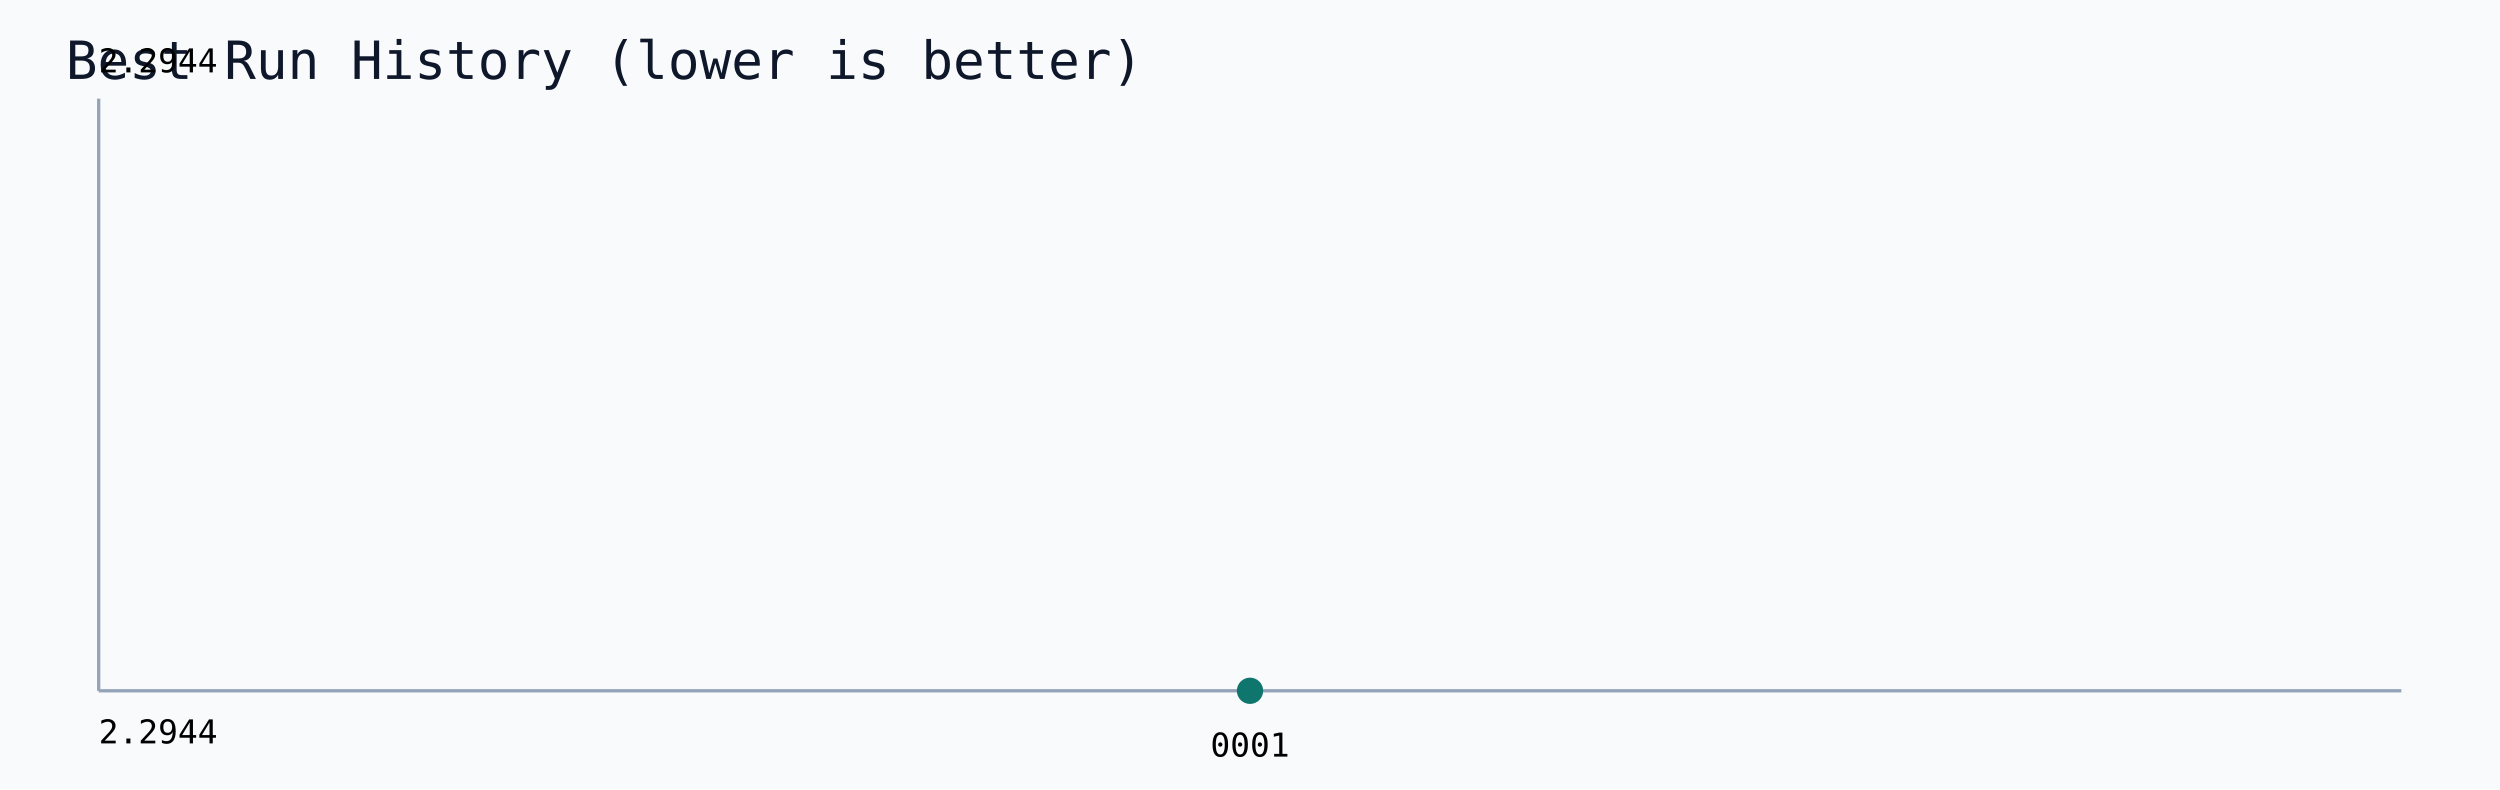
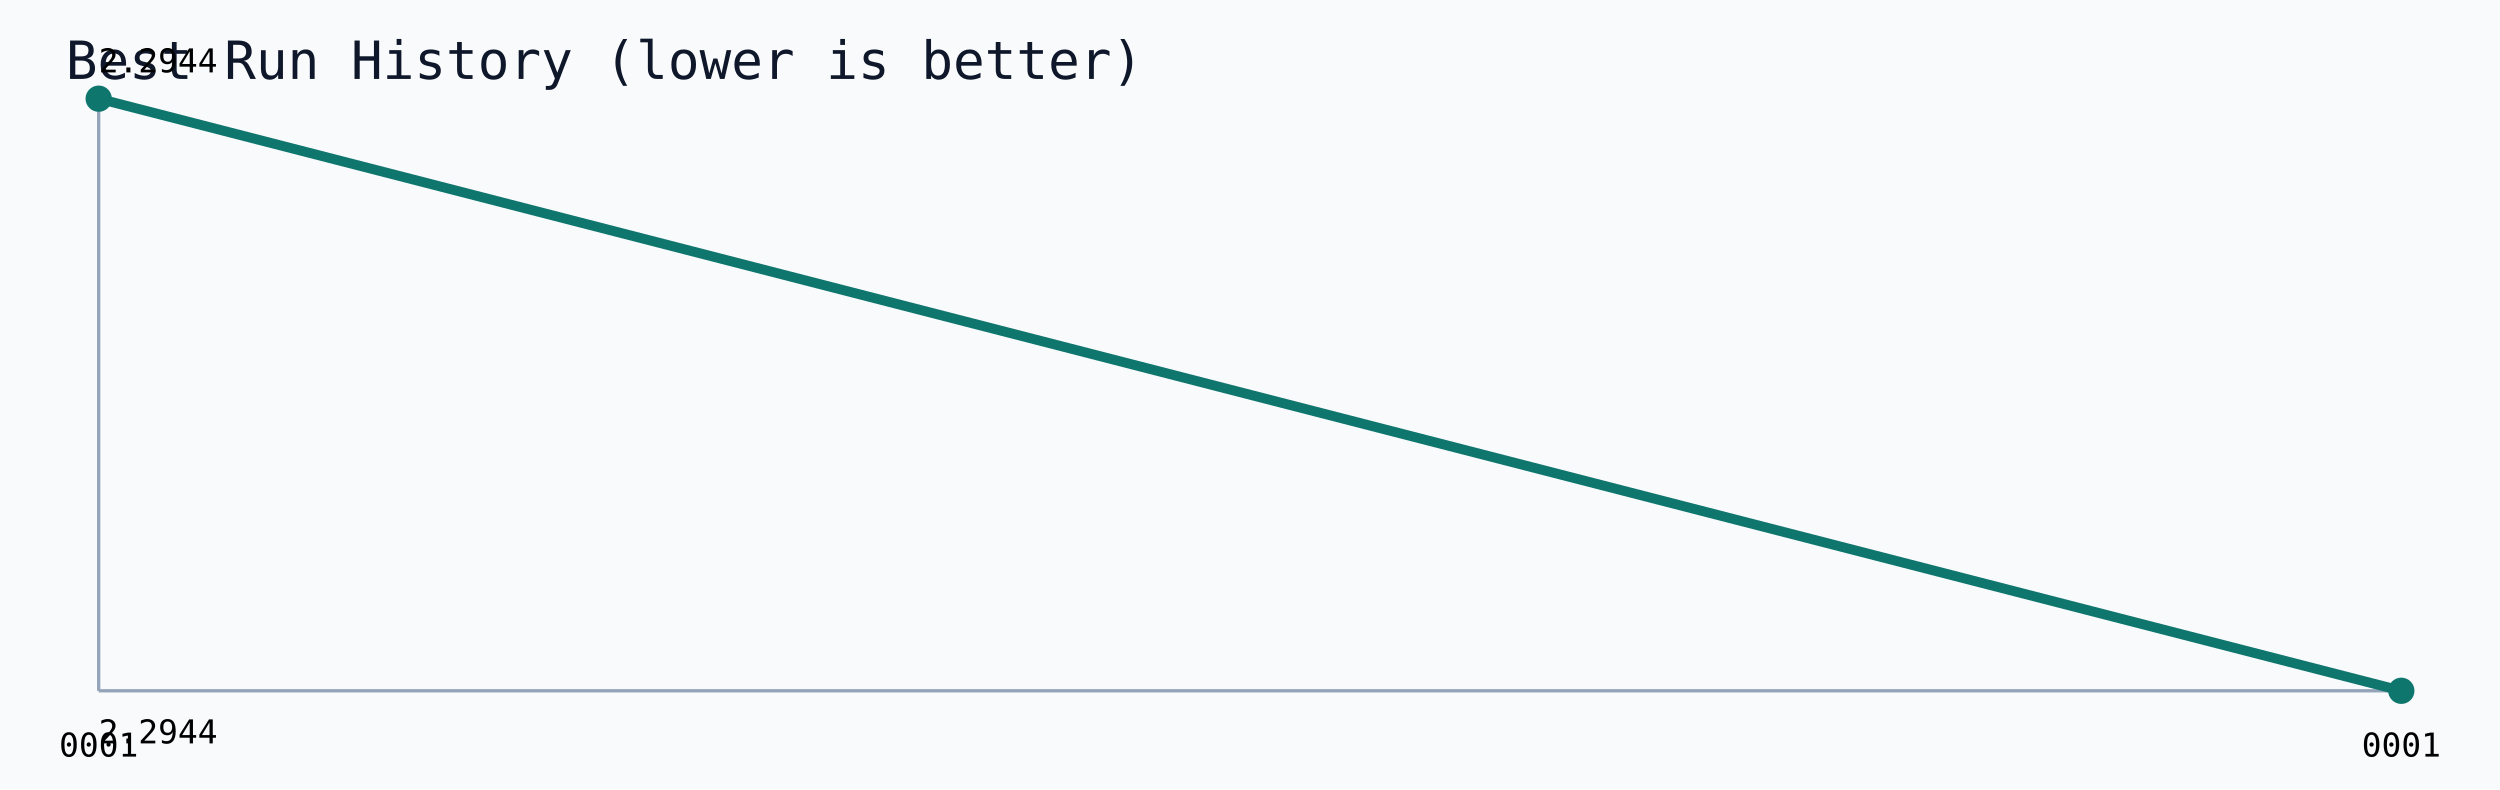
<svg xmlns="http://www.w3.org/2000/svg" width="760" height="240" viewBox="0 0 760 240">
  <rect width="100%" height="100%" fill="#f8fafc" />
  <text x="20" y="24" font-family="monospace" font-size="16" fill="#0f172a">Best Run History (lower is better)</text>
  <line x1="30" y1="210" x2="730" y2="210" stroke="#94a3b8" />
  <line x1="30" y1="30" x2="30" y2="210" stroke="#94a3b8" />
-   <polyline fill="none" stroke="#0f766e" stroke-width="3" points="380.0,210.0" />
-   <circle cx="380.0" cy="210.0" r="4" fill="#0f766e" />
-   <text x="380.0" y="230" text-anchor="middle" font-family="monospace" font-size="10">0001</text>
+   <polyline fill="none" stroke="#0f766e" stroke-width="3" points="30.0,30.0 730.0,210.0" />
+   <circle cx="30.0" cy="30.0" r="4" fill="#0f766e" />
+   <text x="30.0" y="230" text-anchor="middle" font-family="monospace" font-size="10">0001</text>
+   <circle cx="730.0" cy="210.0" r="4" fill="#0f766e" />
+   <text x="730.0" y="230" text-anchor="middle" font-family="monospace" font-size="10">0001</text>
  <text x="30" y="22" font-family="monospace" font-size="10">2.2944</text>
  <text x="30" y="226" font-family="monospace" font-size="10">2.2944</text>
</svg>
